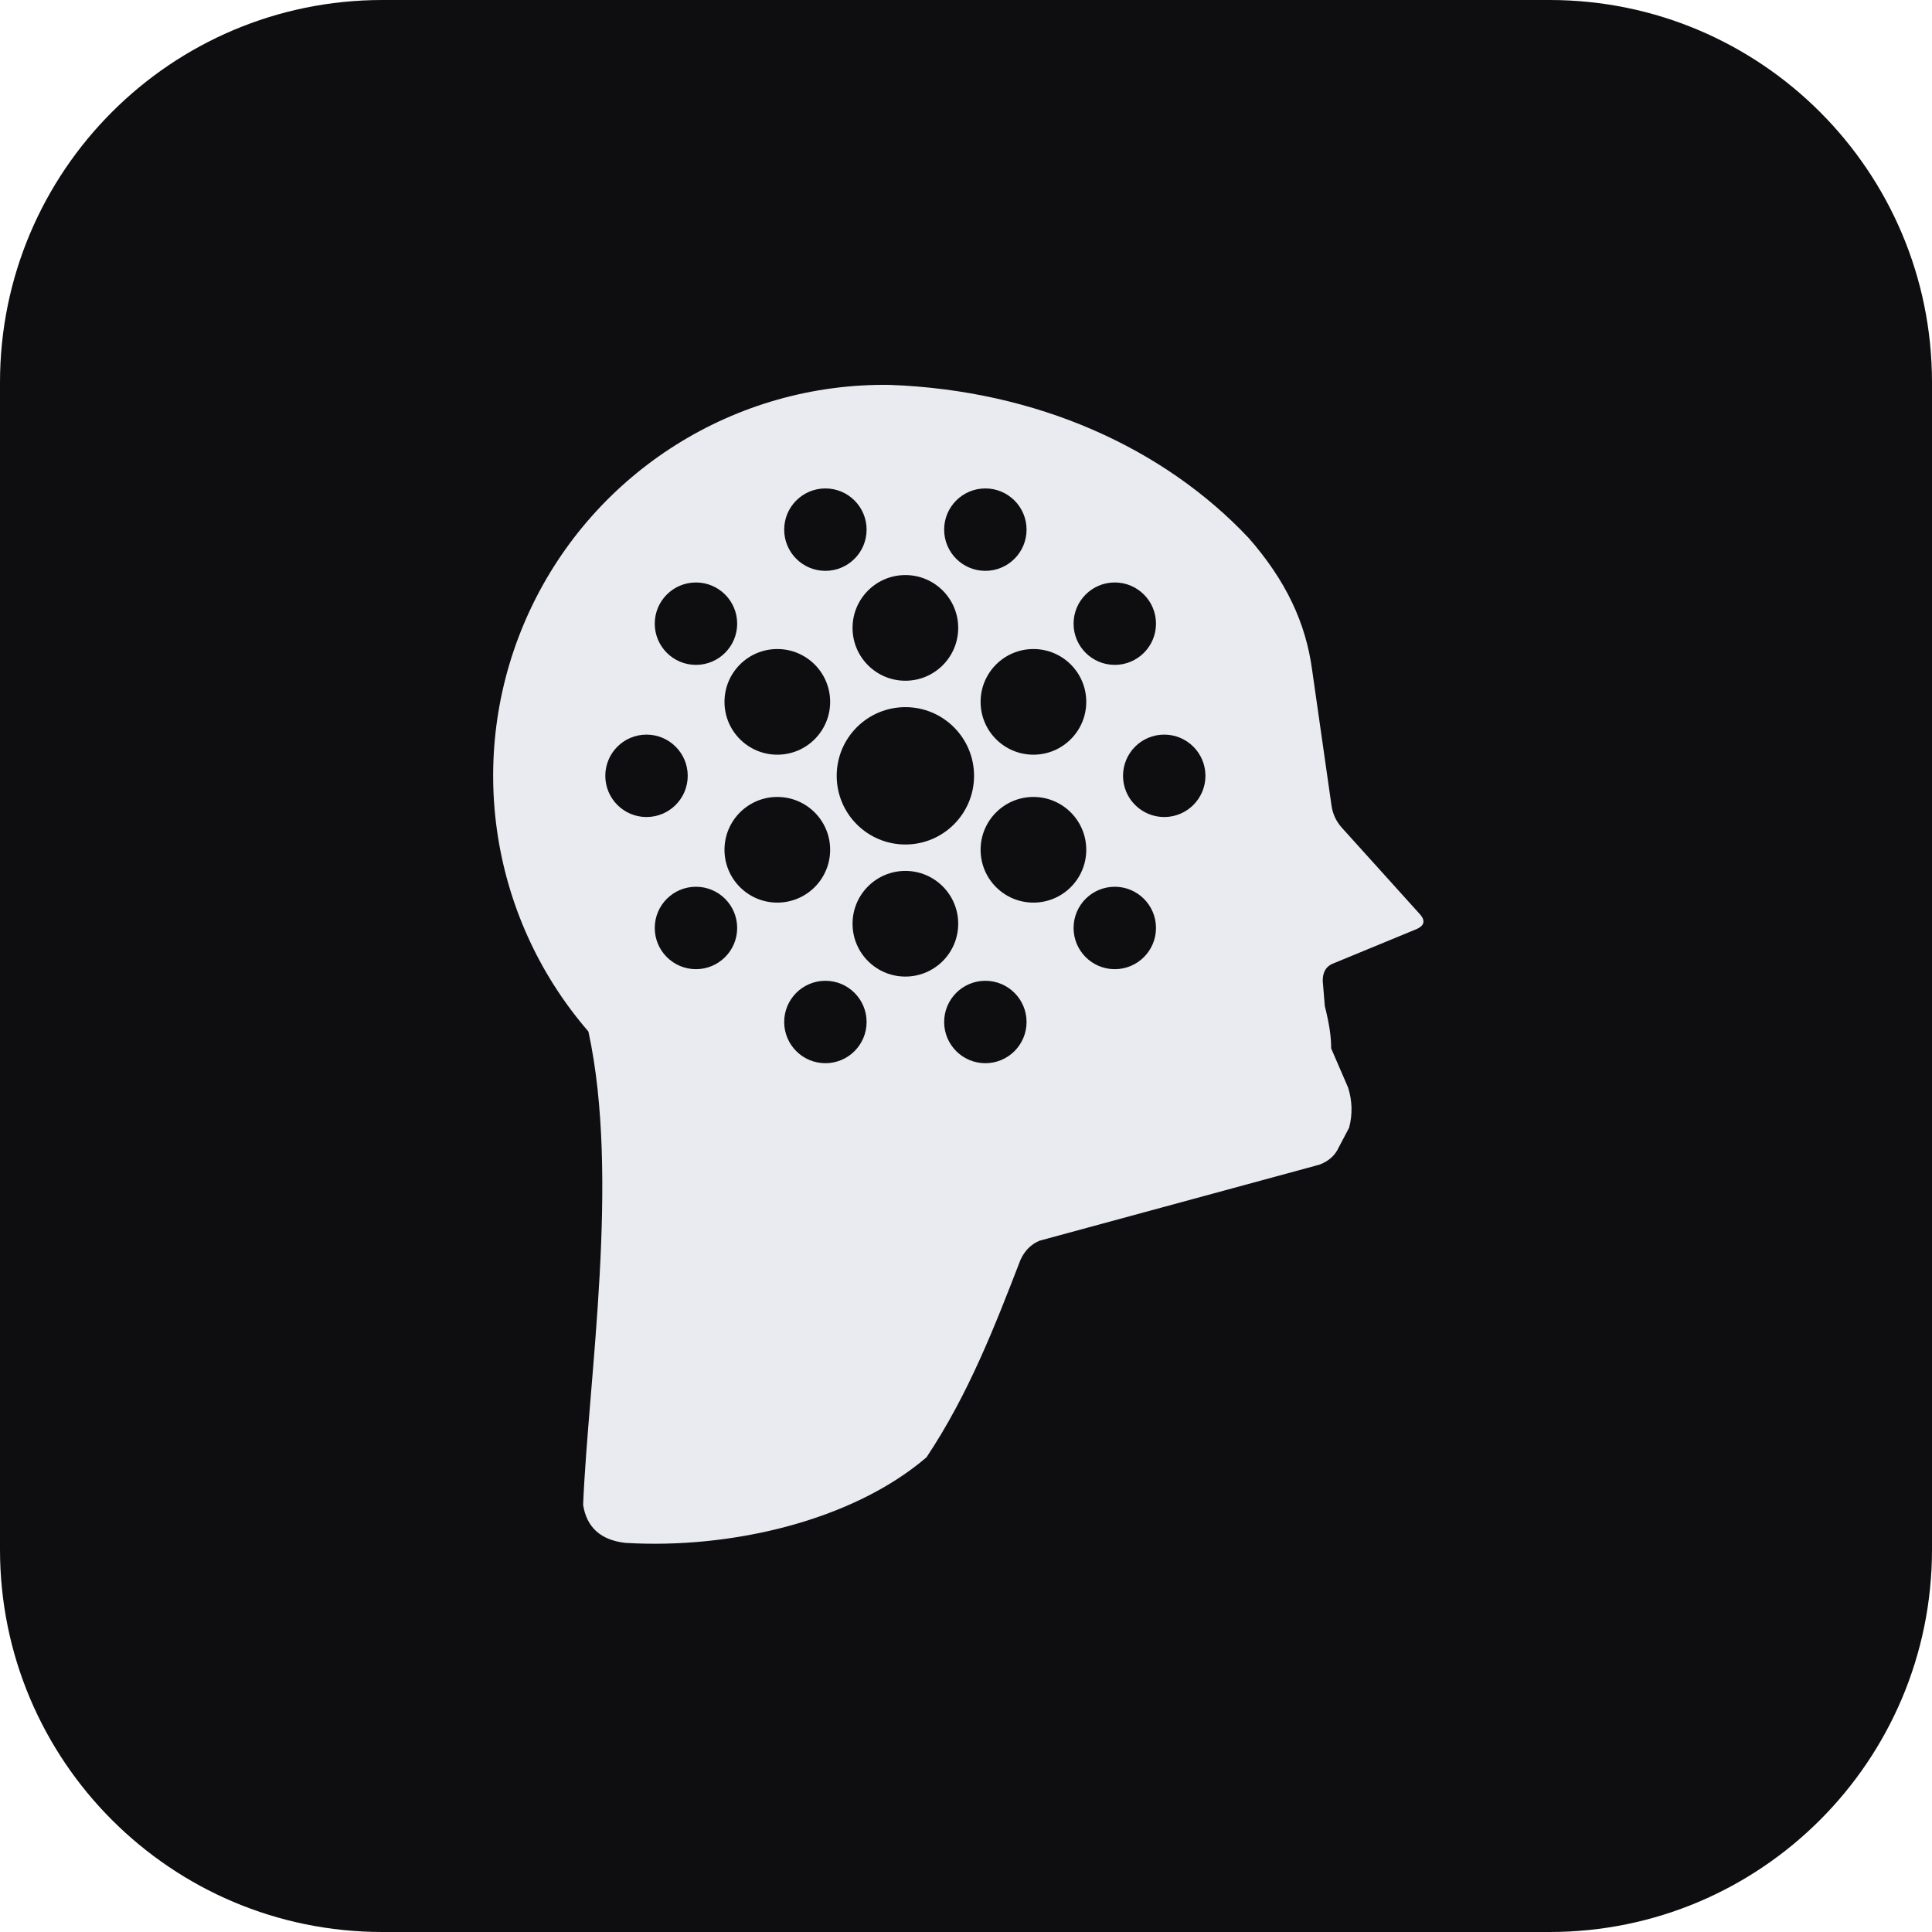
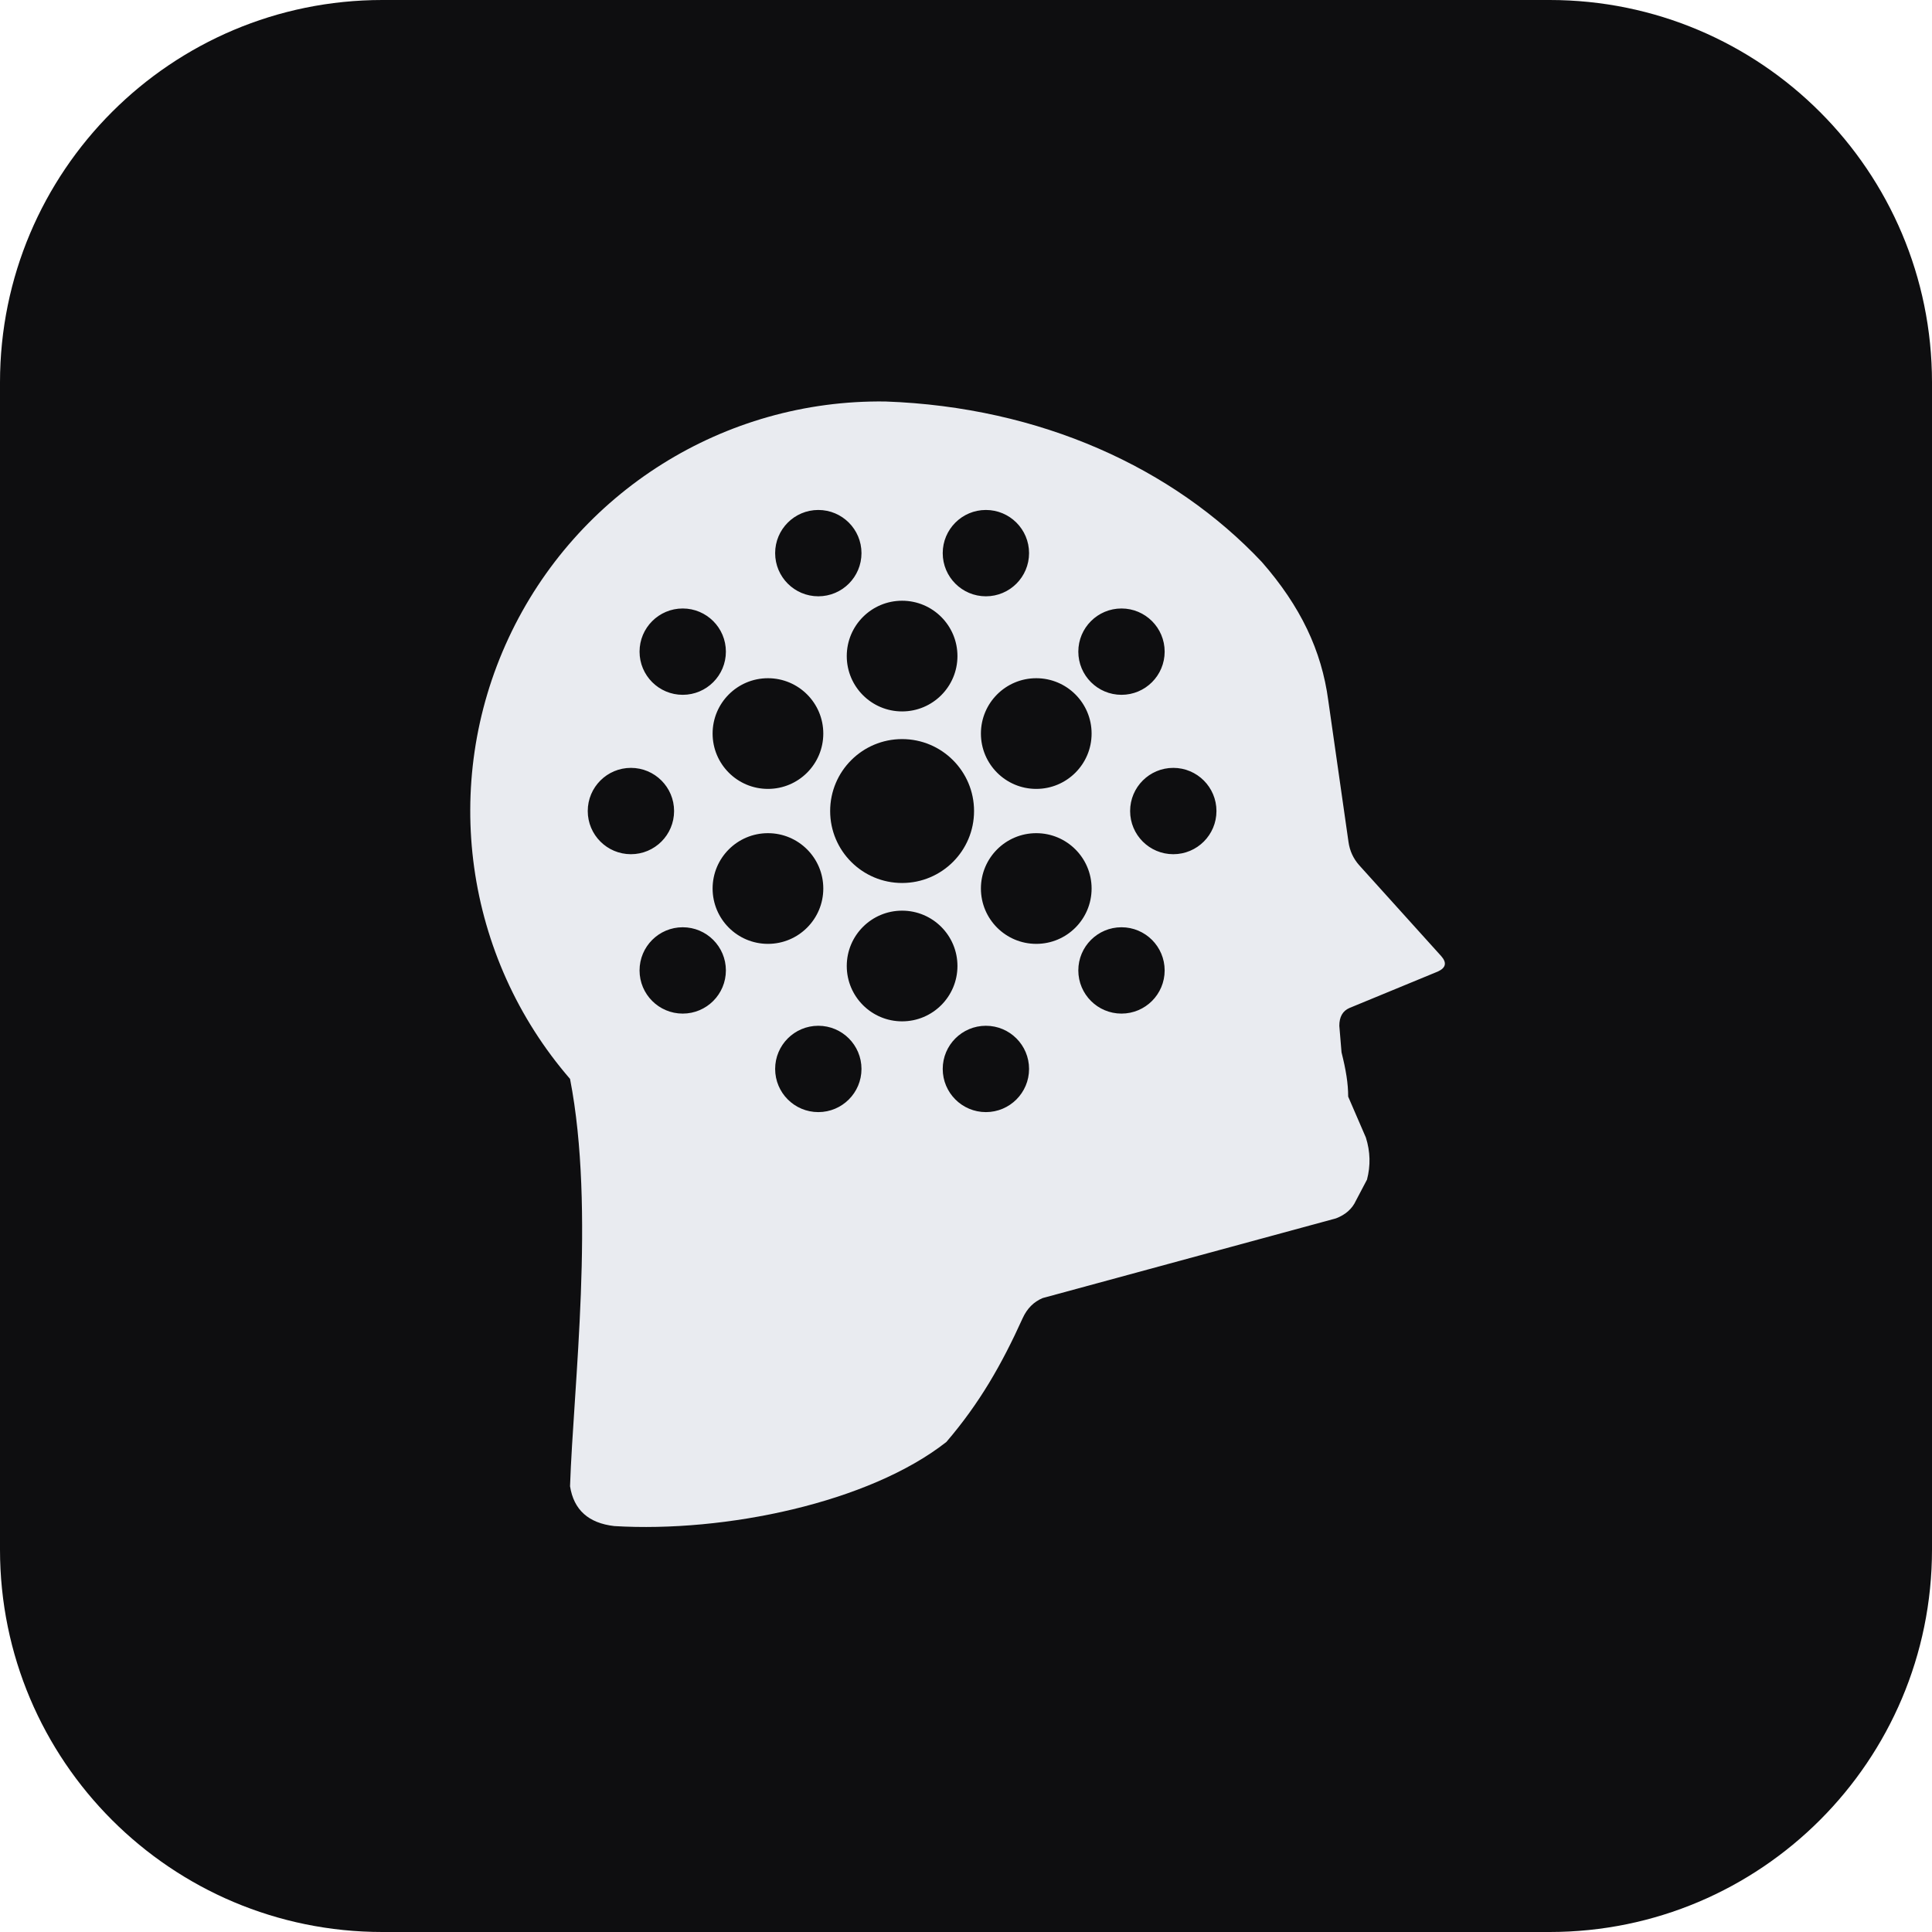
<svg xmlns="http://www.w3.org/2000/svg" viewBox="0 0 1920 1920">
  <rect width="1920" height="1920" rx="380" fill="#0e0e10" />
-   <g transform="translate(443 351) scale(10.5)">
-     <path fill="#e9ebf0" fill-rule="evenodd" d="M42 3 C56 3.5 68 9 76 17.5 C79.5 21.5 81.4 25.5 82 30 L83.83 42.8 Q84 44 84.8 44.9 L92.2 53.1 Q93 54 91.9 54.5 L83.9 57.8 Q83 58.2 83 59.4 L83.2 61.8 C83.6 63.4 83.8 64.6 83.8 65.8 L85.4 69.5 Q86 71.4 85.5 73.3 L84.5 75.2 Q84 76.3 82.7 76.8 L56.2 84 Q55 84.5 54.4 85.8 C52 92 49.5 98.5 45.5 104.5 C38.5 110.5 27 113.2 17 112.6 Q13.5 112.2 13 109 C13.5 97 16.5 78 13.5 64.2 A37 37 0 0 1 42 3 ZM37 40a6.5 6.5 0 1 0 13 0a6.5 6.5 0 1 0 -13 0ZM38.5 26a5 5 0 1 0 10 0a5 5 0 1 0 -10 0ZM50.62 33a5 5 0 1 0 10 0a5 5 0 1 0 -10 0ZM50.62 47a5 5 0 1 0 10 0a5 5 0 1 0 -10 0ZM38.5 54a5 5 0 1 0 10 0a5 5 0 1 0 -10 0ZM26.38 47a5 5 0 1 0 10 0a5 5 0 1 0 -10 0ZM26.38 33a5 5 0 1 0 10 0a5 5 0 1 0 -10 0ZM47.17 16.7a3.9 3.9 0 1 0 7.8 0a3.9 3.9 0 1 0 -7.8 0ZM59.42 25.6a3.9 3.9 0 1 0 7.8 0a3.9 3.9 0 1 0 -7.8 0ZM64.1 40a3.9 3.9 0 1 0 7.8 0a3.9 3.9 0 1 0 -7.8 0ZM59.42 54.4a3.9 3.9 0 1 0 7.8 0a3.9 3.9 0 1 0 -7.8 0ZM47.17 63.3a3.9 3.9 0 1 0 7.8 0a3.9 3.9 0 1 0 -7.8 0ZM32.03 63.3a3.9 3.9 0 1 0 7.8 0a3.9 3.9 0 1 0 -7.8 0ZM19.78 54.4a3.9 3.9 0 1 0 7.8 0a3.9 3.9 0 1 0 -7.8 0ZM15.1 40a3.9 3.9 0 1 0 7.8 0a3.9 3.9 0 1 0 -7.8 0ZM19.78 25.6a3.9 3.9 0 1 0 7.8 0a3.9 3.9 0 1 0 -7.8 0ZM32.03 16.7a3.9 3.9 0 1 0 7.8 0a3.9 3.9 0 1 0 -7.8 0Z" />
+   <g transform="translate(418 366) scale(11)">
+     <path fill="#e9ebf0" fill-rule="evenodd" d="M42 3 C56 3.5 68 9 76 17.5 C79.5 21.5 81.4 25.5 82 30 L83.83 42.8 Q84 44 84.8 44.9 L92.2 53.1 Q93 54 91.9 54.5 L83.9 57.8 Q83 58.2 83 59.4 L83.2 61.8 C83.6 63.4 83.8 64.6 83.8 65.8 L85.4 69.5 Q86 71.4 85.5 73.3 L84.5 75.2 Q84 76.3 82.7 76.8 L56.2 84 Q55 84.5 54.4 85.8 C52.5 90 50.5 93.5 47.5 97 C40.5 102.5 27.5 105.2 17.5 104.6 Q14 104.2 13.5 101 C13.8 92 15.8 76 13.5 64.2 A37 37 0 0 1 42 3 ZM37 40a6.5 6.5 0 1 0 13 0a6.5 6.5 0 1 0 -13 0ZM38.5 26a5 5 0 1 0 10 0a5 5 0 1 0 -10 0ZM50.62 33a5 5 0 1 0 10 0a5 5 0 1 0 -10 0ZM50.62 47a5 5 0 1 0 10 0a5 5 0 1 0 -10 0ZM38.5 54a5 5 0 1 0 10 0a5 5 0 1 0 -10 0ZM26.38 47a5 5 0 1 0 10 0a5 5 0 1 0 -10 0ZM26.38 33a5 5 0 1 0 10 0a5 5 0 1 0 -10 0ZM47.17 16.7a3.9 3.9 0 1 0 7.8 0a3.9 3.9 0 1 0 -7.8 0ZM59.42 25.6a3.9 3.9 0 1 0 7.8 0a3.9 3.9 0 1 0 -7.8 0ZM64.1 40a3.9 3.9 0 1 0 7.8 0a3.9 3.9 0 1 0 -7.8 0ZM59.42 54.4a3.9 3.9 0 1 0 7.8 0a3.9 3.9 0 1 0 -7.8 0ZM47.17 63.3a3.9 3.9 0 1 0 7.8 0a3.9 3.9 0 1 0 -7.8 0ZM32.03 63.3a3.9 3.9 0 1 0 7.8 0a3.9 3.9 0 1 0 -7.8 0ZM19.78 54.4a3.9 3.9 0 1 0 7.8 0a3.9 3.9 0 1 0 -7.8 0ZM15.1 40a3.9 3.9 0 1 0 7.8 0a3.9 3.9 0 1 0 -7.8 0ZM19.78 25.6a3.9 3.9 0 1 0 7.8 0a3.9 3.9 0 1 0 -7.8 0ZM32.03 16.7a3.9 3.9 0 1 0 7.8 0a3.9 3.9 0 1 0 -7.8 0Z" />
  </g>
</svg>
